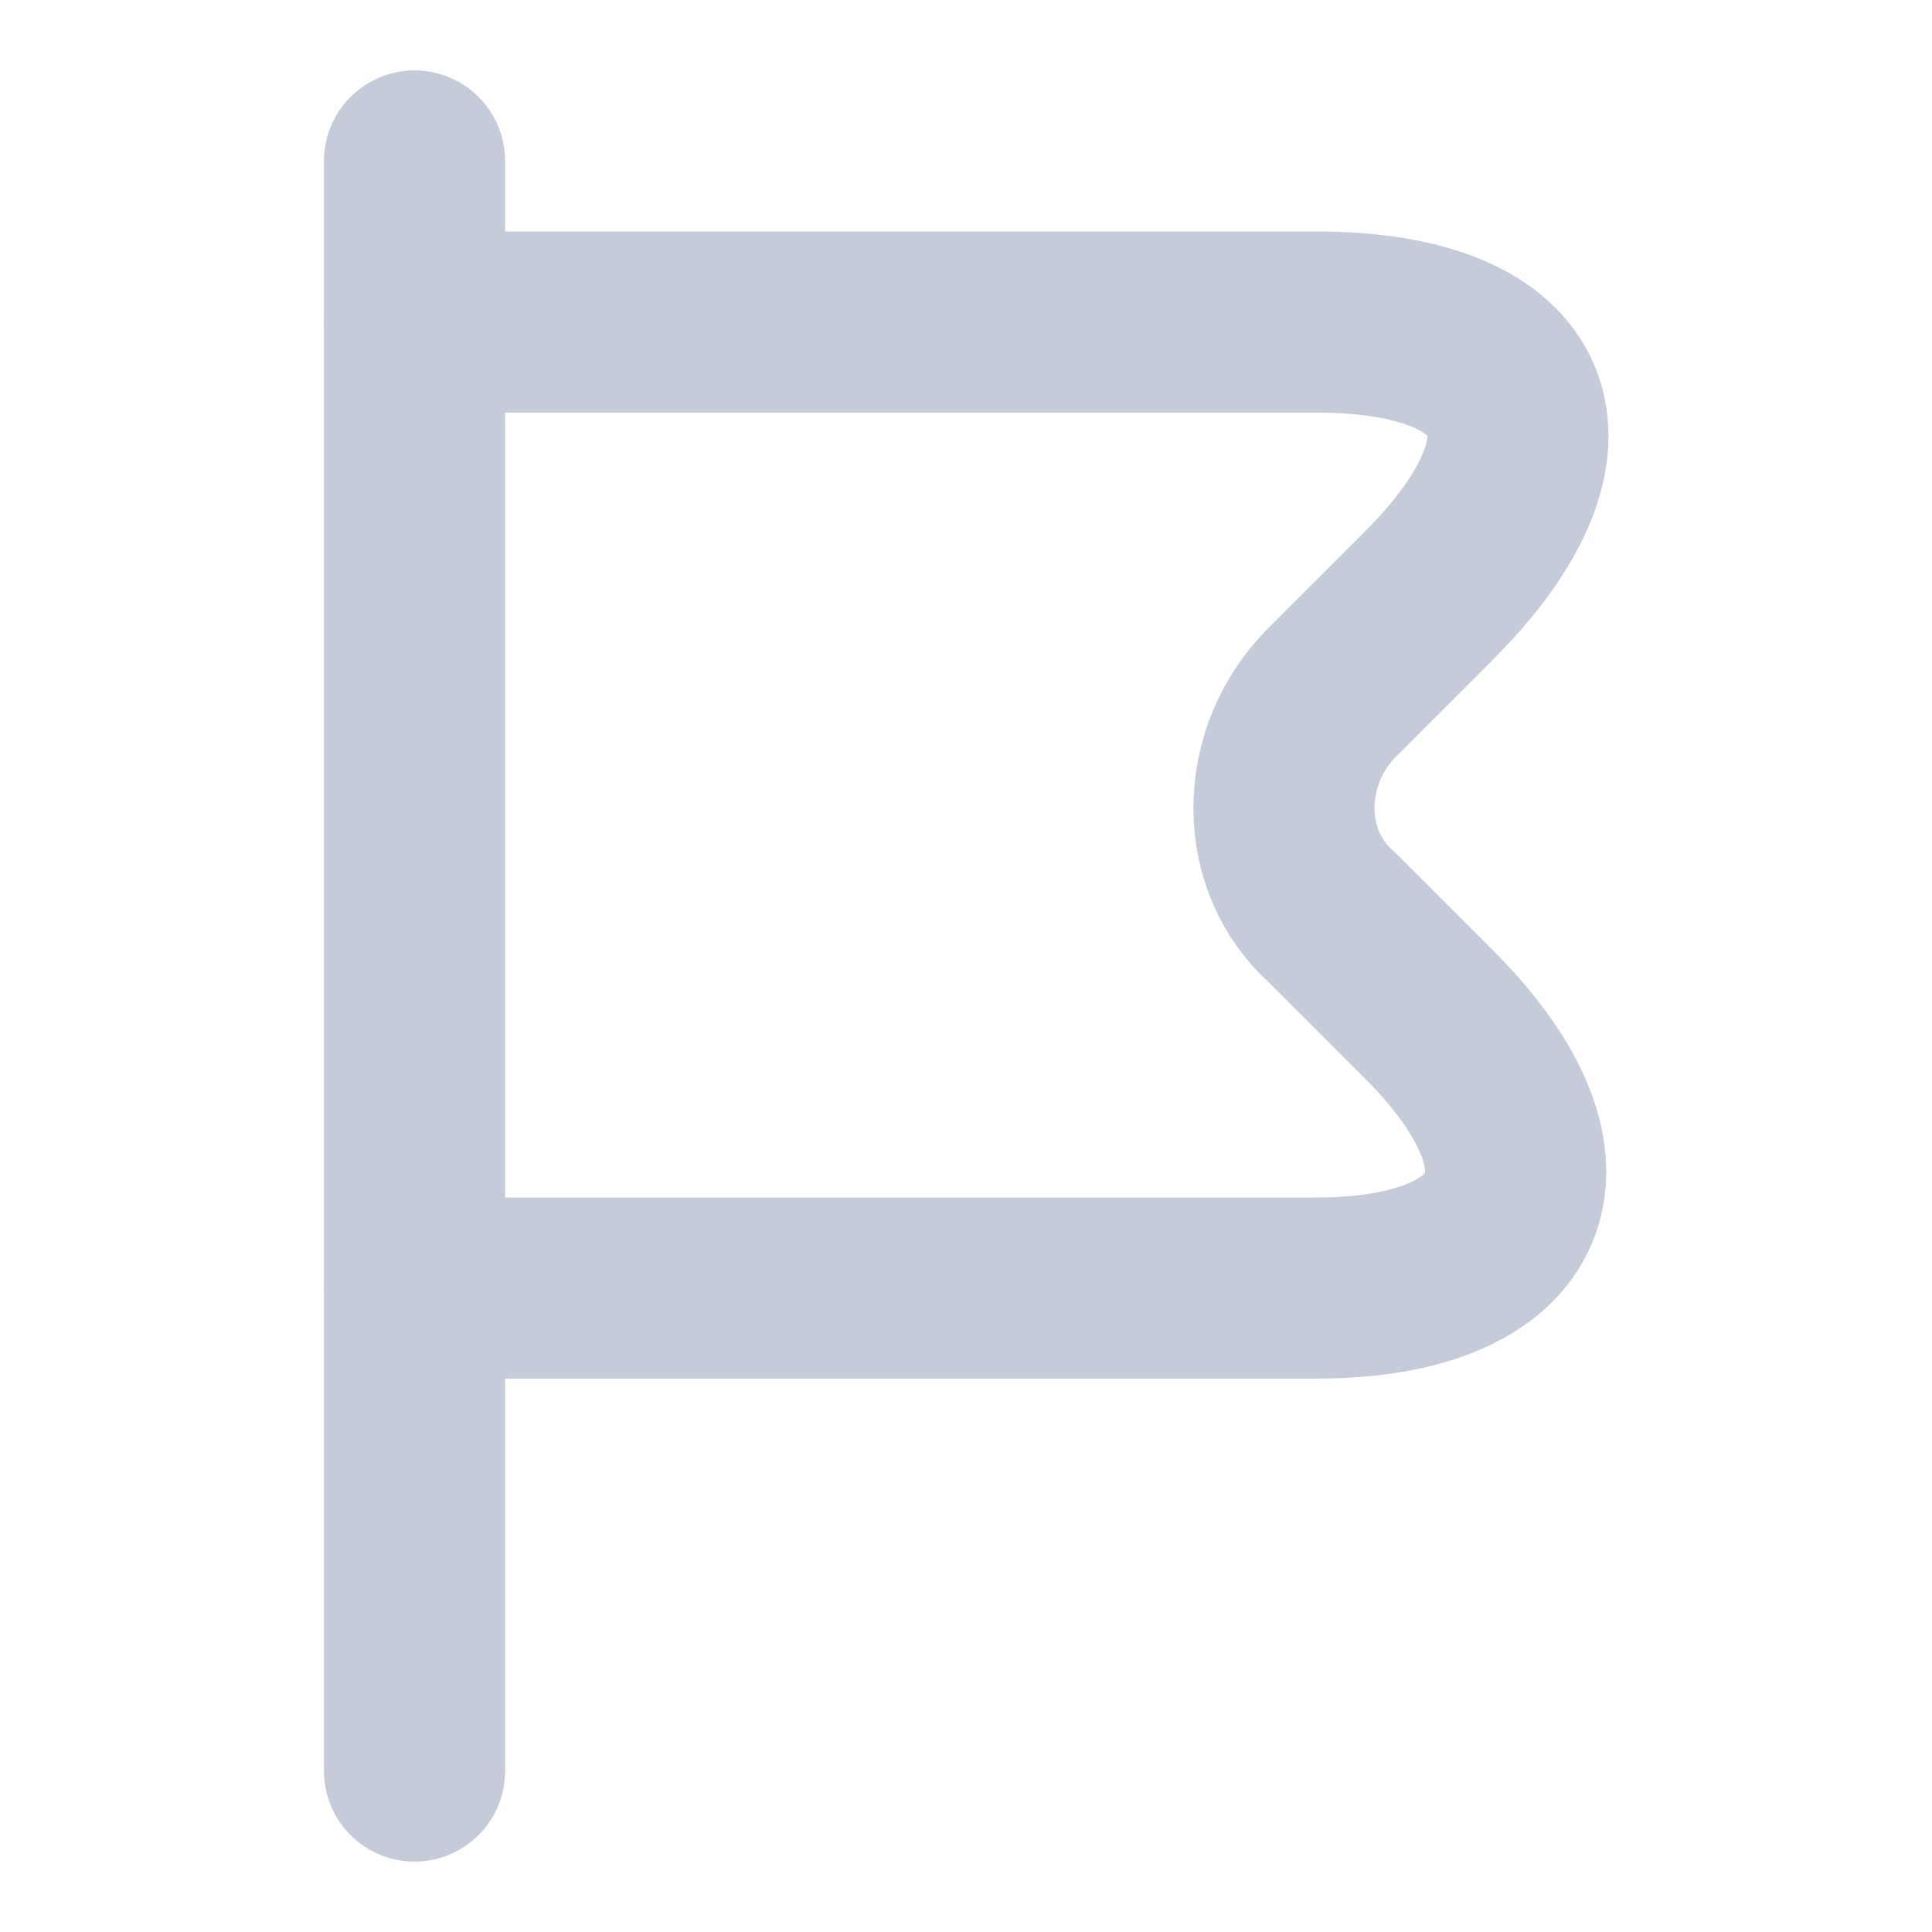
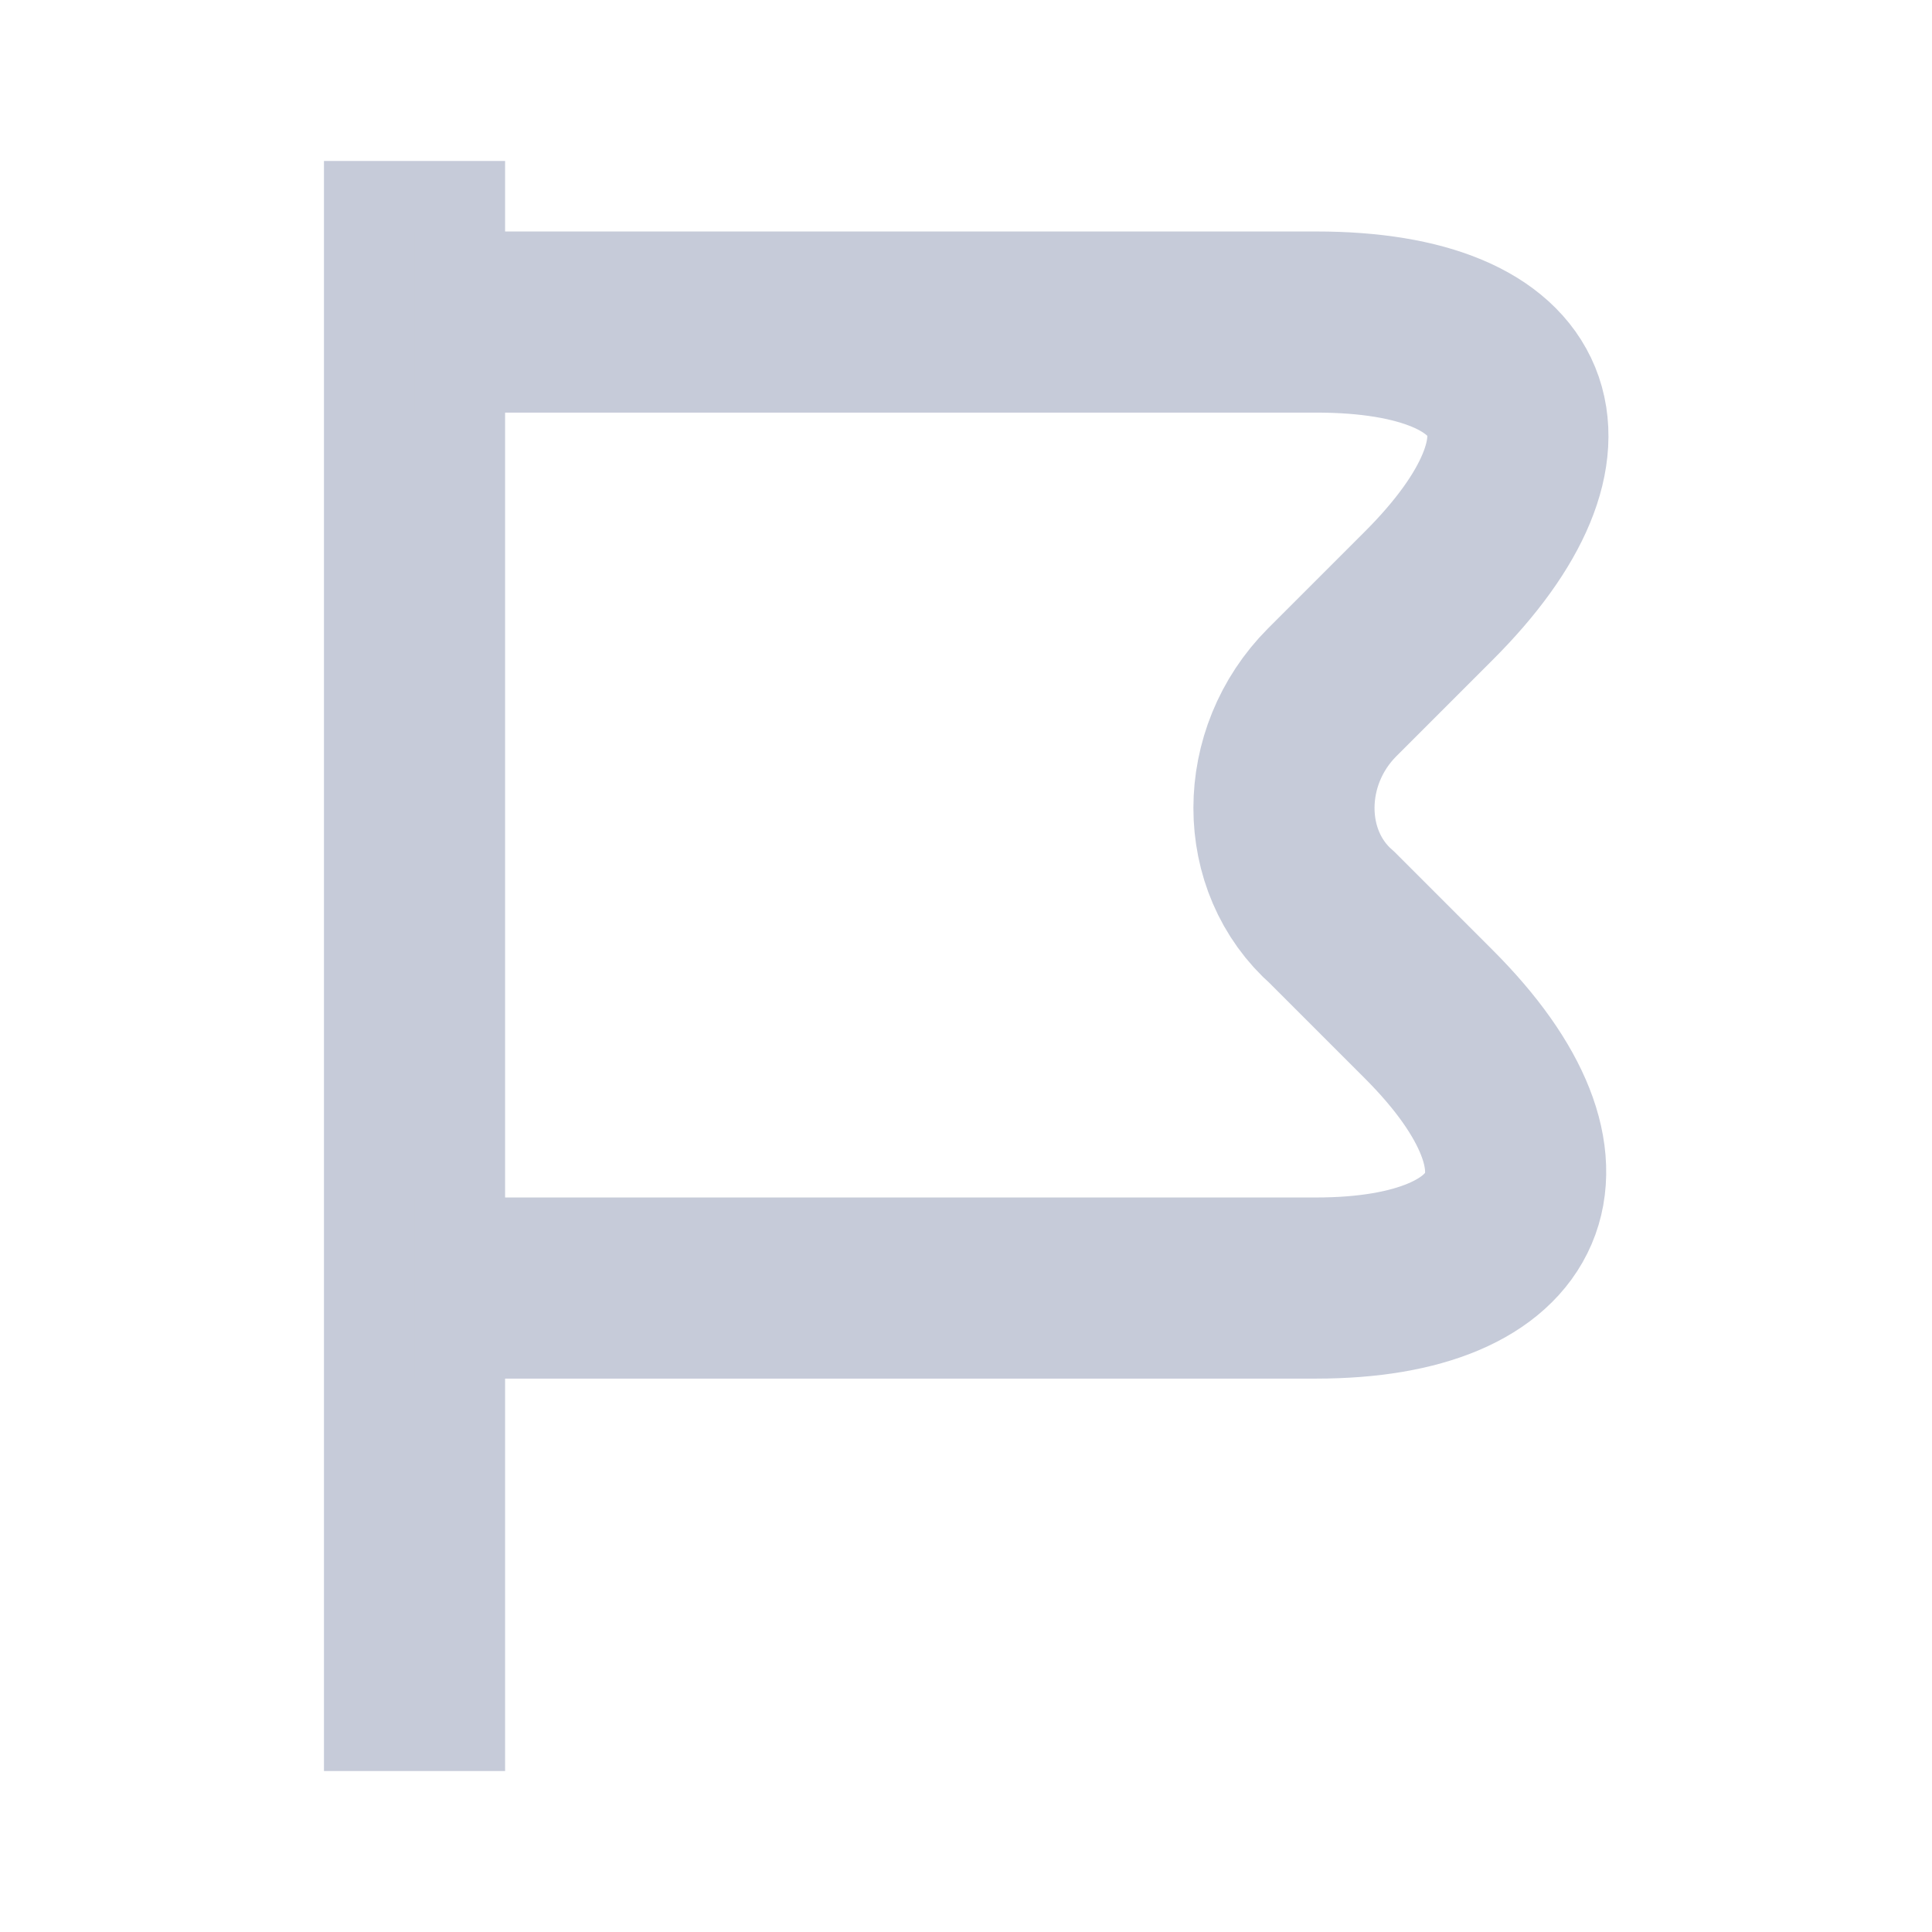
<svg xmlns="http://www.w3.org/2000/svg" width="16" height="16" viewBox="0 0 16 16" fill="none">
-   <path d="M3.433 1.333V14.667" stroke="#C6CBD9" stroke-width="1.5" stroke-miterlimit="10" stroke-linecap="round" stroke-linejoin="round" />
-   <path d="M3.433 2.667H10.9C12.7 2.667 13.1 3.667 11.833 4.933L11.033 5.733C10.5 6.267 10.5 7.133 11.033 7.6L11.833 8.4C13.1 9.667 12.633 10.667 10.9 10.667H3.433" stroke="#C6CBD9" stroke-width="1.5" stroke-miterlimit="10" stroke-linecap="round" stroke-linejoin="round" />
+   <path d="M3.433 1.333V14.667" stroke="#C6CBD9" stroke-width="1.5" stroke-miterlimit="10" strokeLinecap="round" strokeLinejoin="round" />
+   <path d="M3.433 2.667H10.9C12.7 2.667 13.1 3.667 11.833 4.933L11.033 5.733C10.5 6.267 10.5 7.133 11.033 7.6L11.833 8.4C13.1 9.667 12.633 10.667 10.9 10.667H3.433" stroke="#C6CBD9" stroke-width="1.5" stroke-miterlimit="10" strokeLinecap="round" strokeLinejoin="round" />
</svg>
